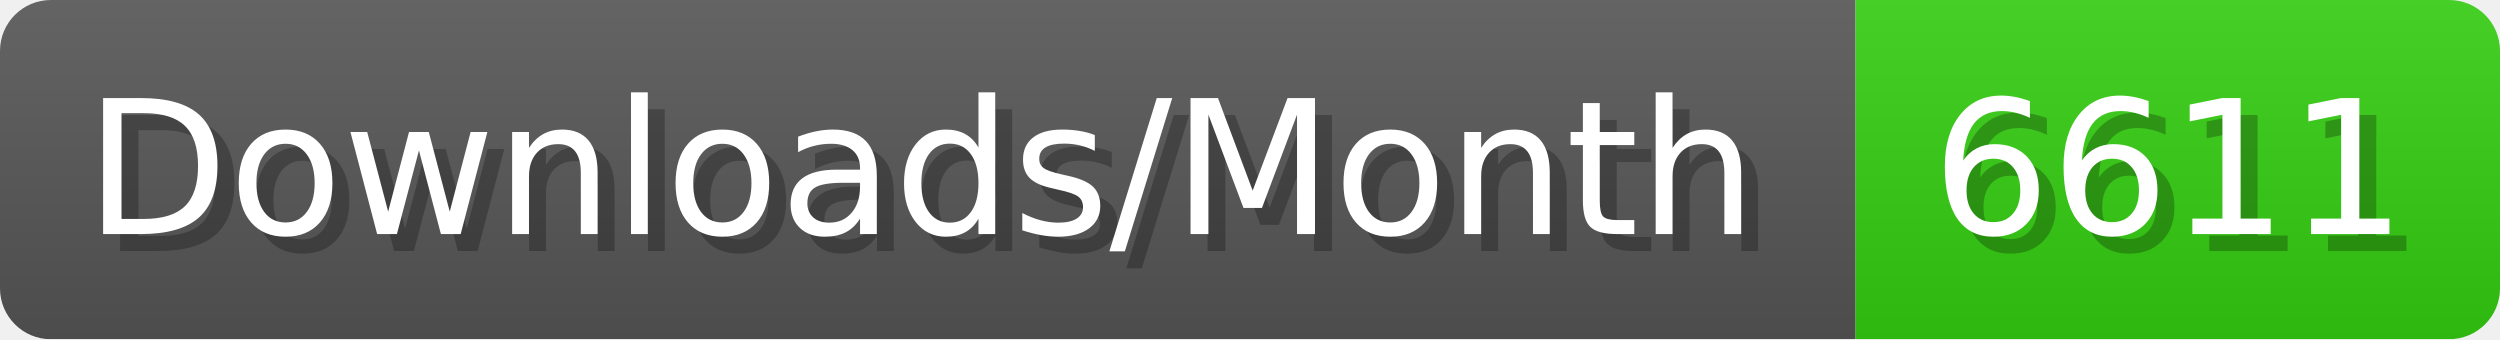
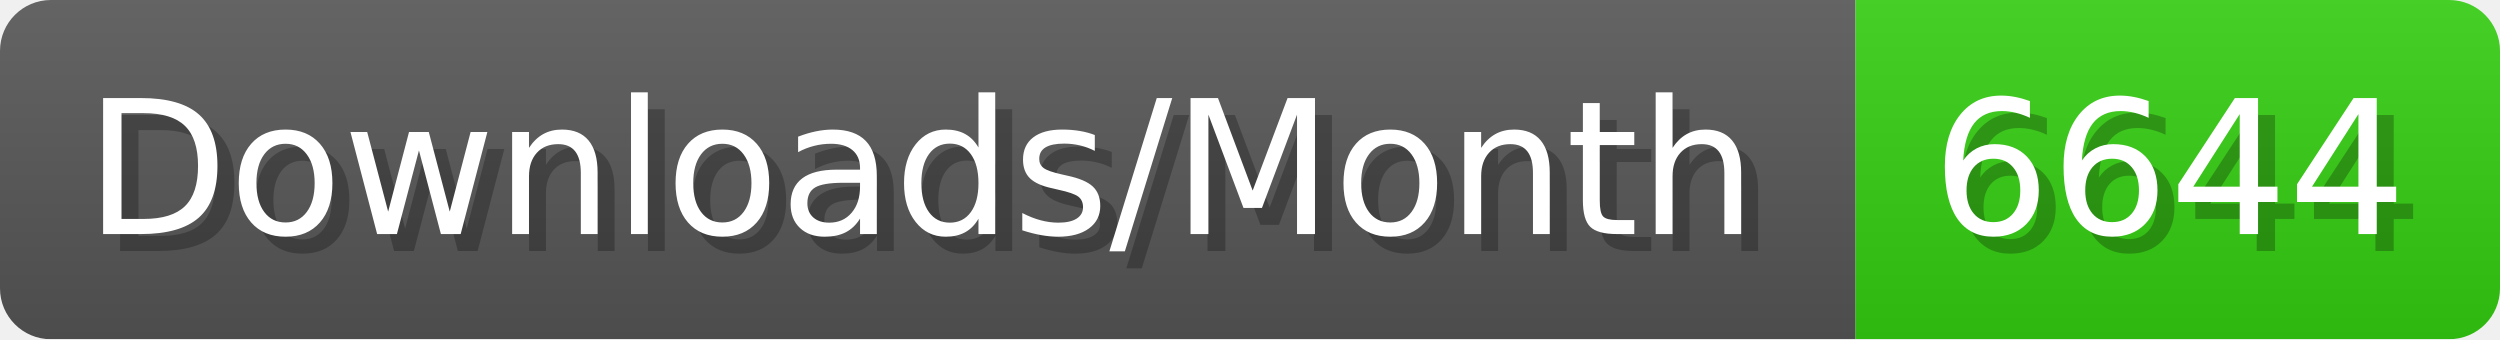
- <svg xmlns="http://www.w3.org/2000/svg" width="147.4" height="20" viewBox="0 0 1474 200" role="img" aria-label="Downloads/Month: 6611">
+ <svg xmlns="http://www.w3.org/2000/svg" width="147.4" height="20" viewBox="0 0 1474 200" role="img" aria-label="Downloads/Month: 6644">
  <linearGradient id="YlXUI" x2="0" y2="100%">
    <stop offset="0" stop-opacity=".1" stop-color="#EEE" />
    <stop offset="1" stop-opacity=".1" />
  </linearGradient>
  <mask id="JHhop">
    <rect width="1474" height="200" rx="30" fill="#FFF" />
  </mask>
  <g mask="url(#JHhop)">
    <rect width="1094" height="200" fill="#555" />
    <rect width="380" height="200" fill="#3C1" x="1094" />
    <rect width="1474" height="200" fill="url(#YlXUI)" />
  </g>
  <g aria-hidden="true" fill="#fff" text-anchor="start" font-family="Verdana,DejaVu Sans,sans-serif" font-size="110">
    <text x="60" y="148" textLength="994" fill="#000" opacity="0.25">Downloads/Month</text>
    <text x="50" y="138" textLength="994">Downloads/Month</text>
-     <text x="1149" y="148" textLength="280" fill="#000" opacity="0.25">6611</text>
-     <text x="1139" y="138" textLength="280">6611</text>
+     <text x="1149" y="148" textLength="280" fill="#000" opacity="0.25">6644</text>
+     <text x="1139" y="138" textLength="280">6644</text>
  </g>
</svg>
